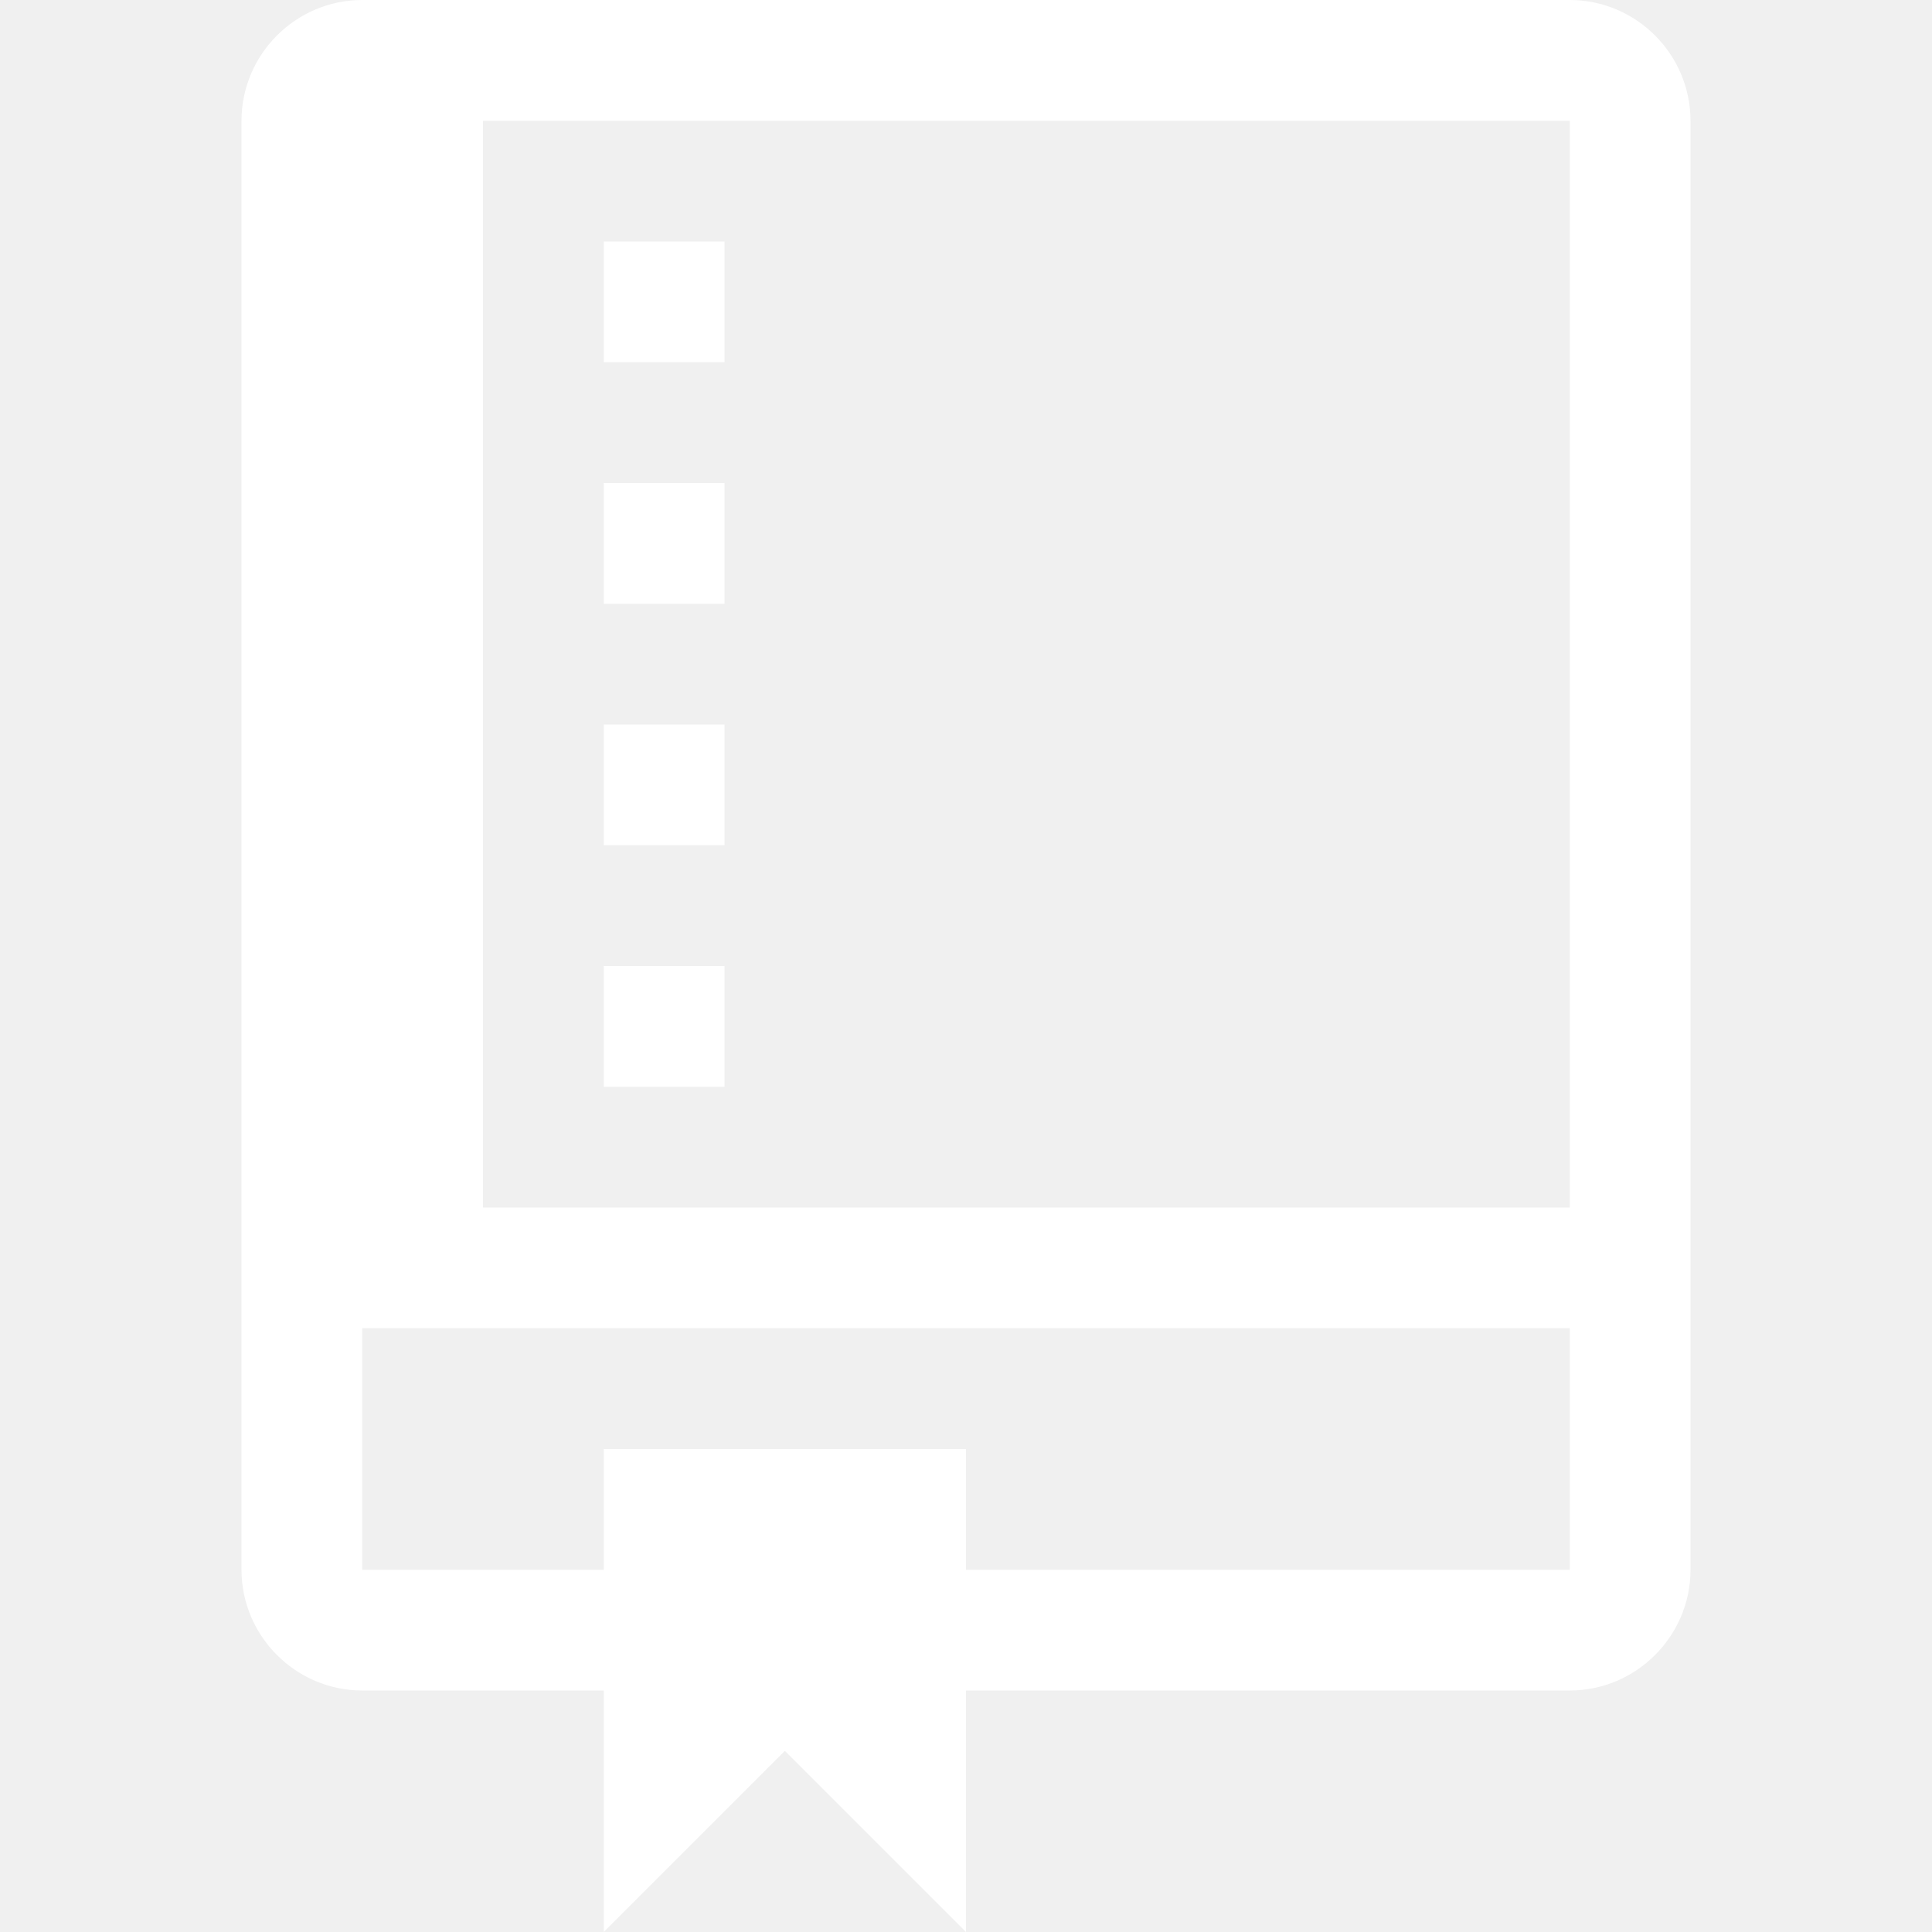
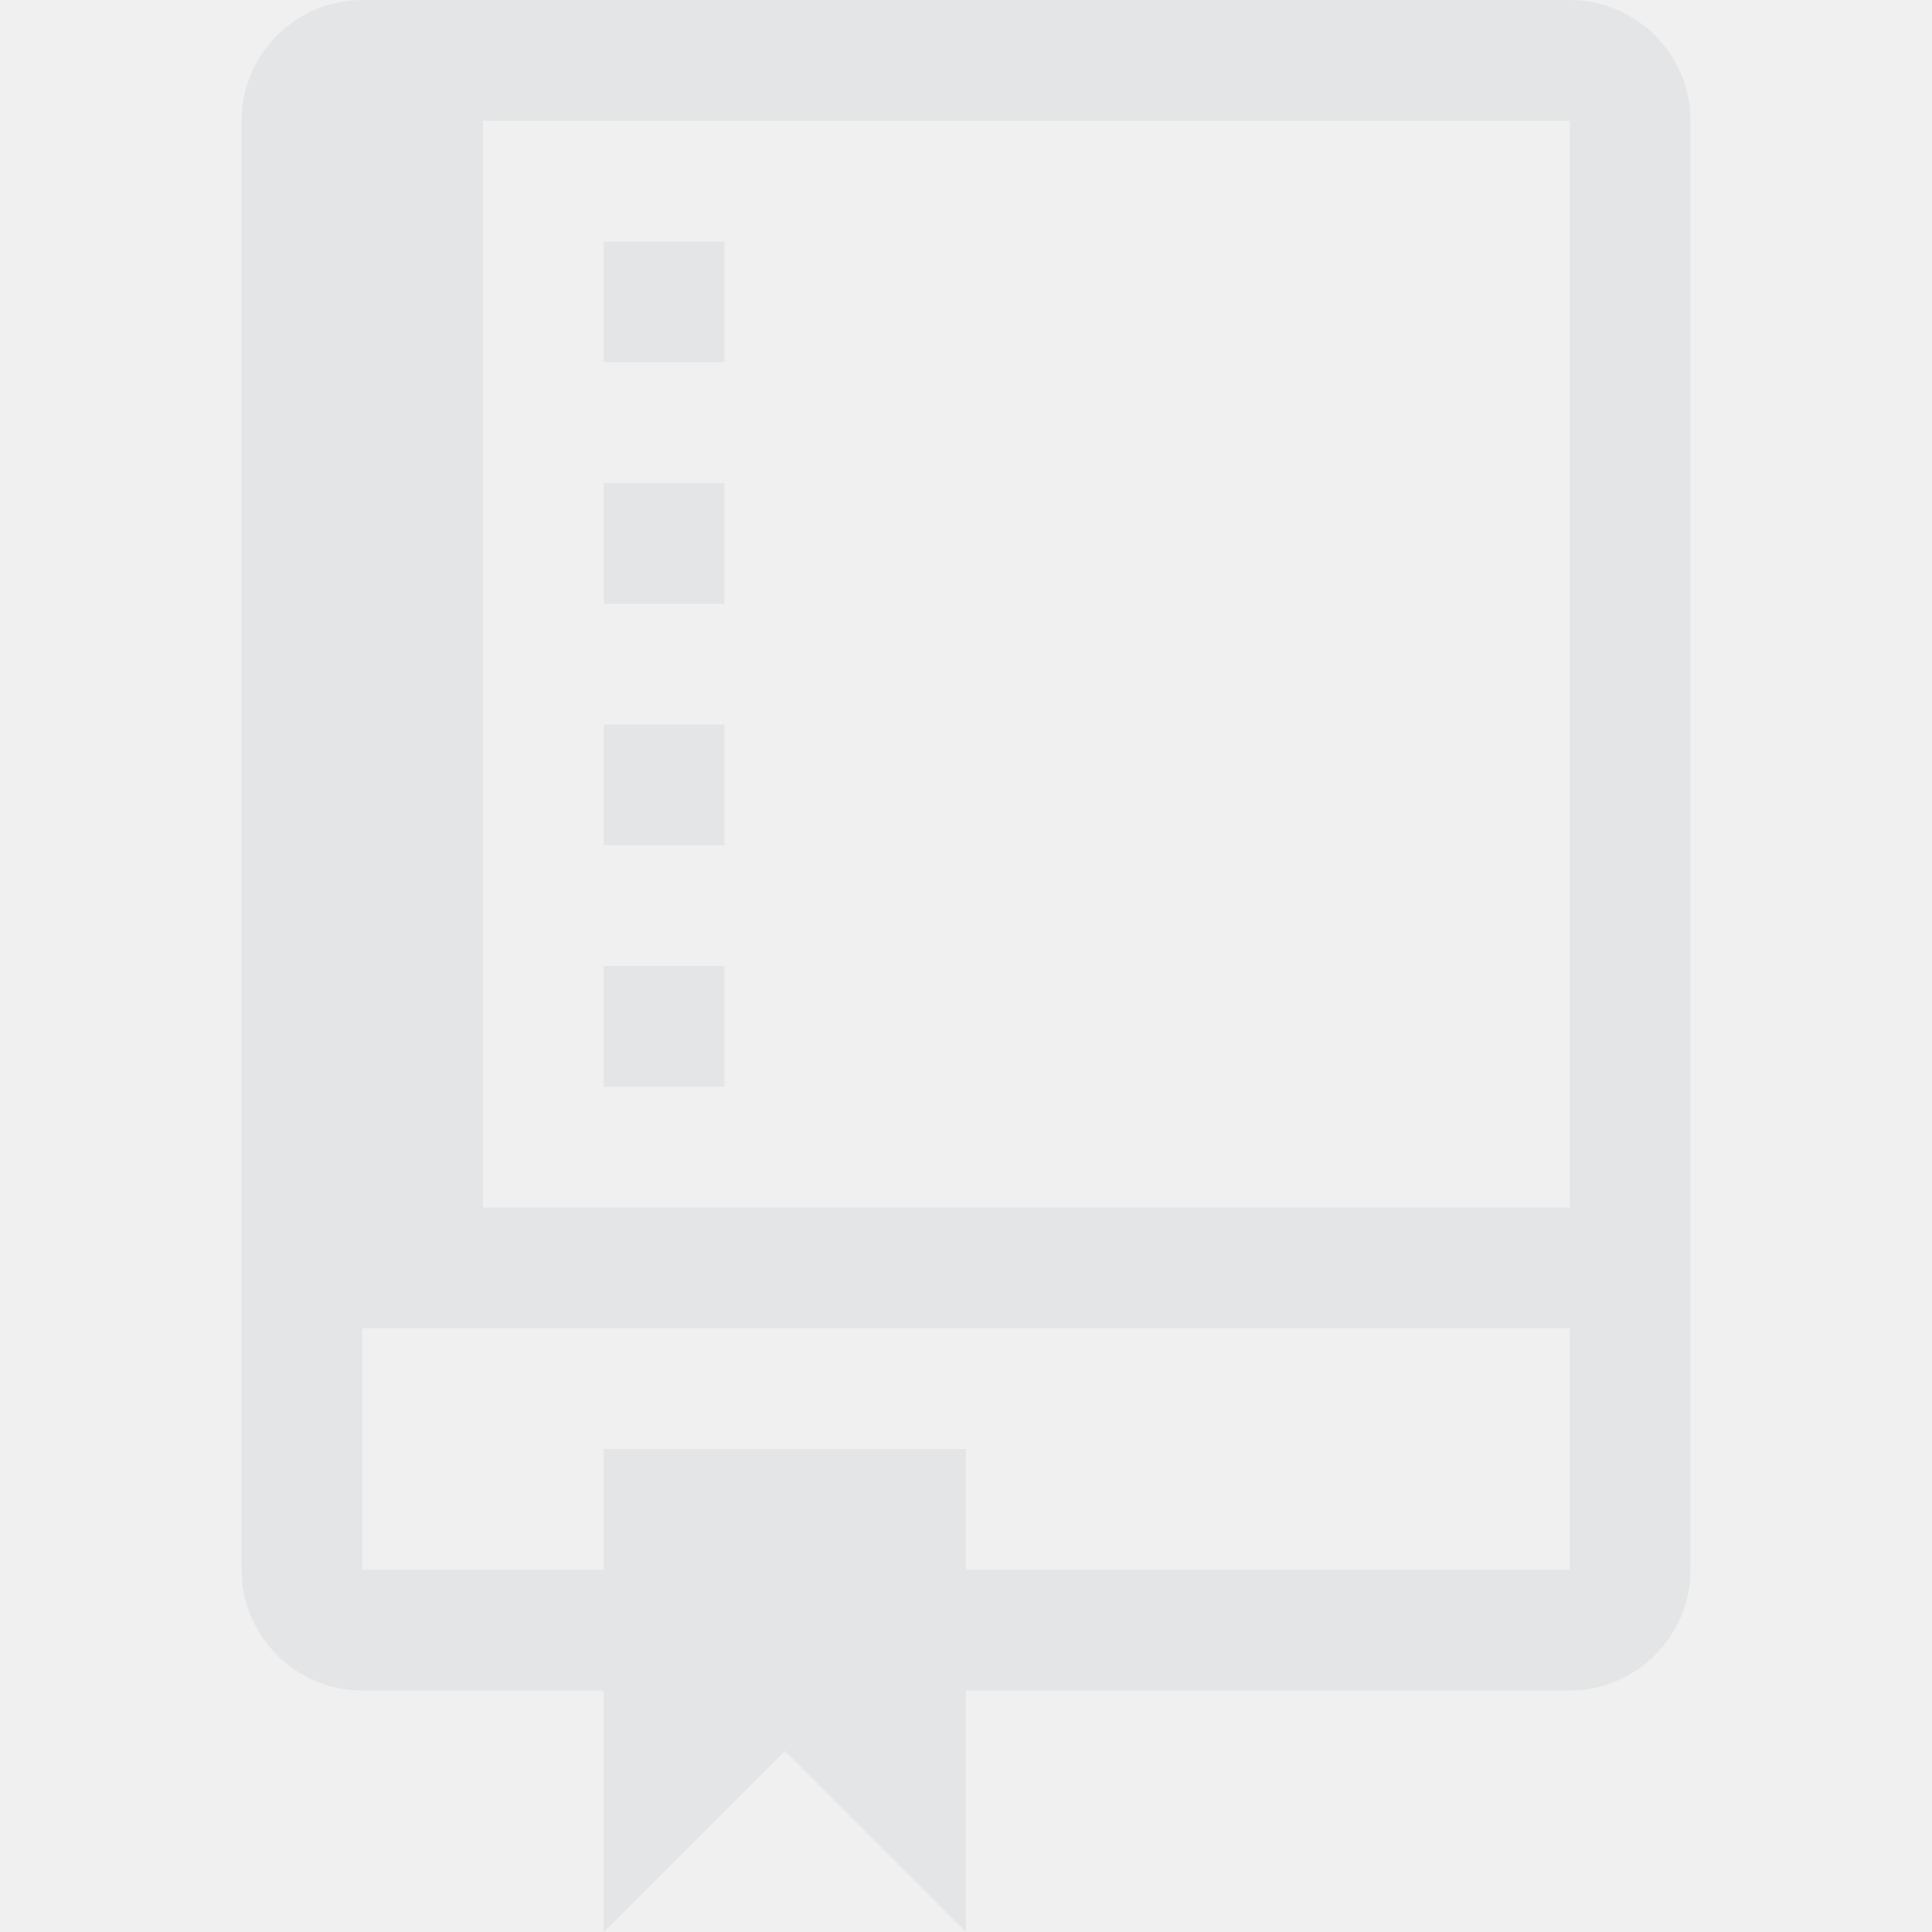
<svg xmlns="http://www.w3.org/2000/svg" big="true" width="16px" height="16px" viewBox="0 0 12 16">
-   <path fill-rule="evenodd" fill="#FFF" d="M4 9H3V8h1v1zm0-3H3v1h1V6zm0-2H3v1h1V4zm0-2H3v1h1V2zm8-1v12c0 .55-.45 1-1 1H6v2l-1.5-1.5L3 16v-2H1c-.55 0-1-.45-1-1V1c0-.55.45-1 1-1h10c.55 0 1 .45 1 1zm-1 10H1v2h2v-1h3v1h5v-2zm0-10H2v9h9V1z" />
+   <path fill-rule="evenodd" fill="#E4E5E6" iconColor="README" d="M4 9H3V8h1v1zm0-3H3v1h1V6zm0-2H3v1h1V4zm0-2H3v1h1V2zm8-1v12c0 .55-.45 1-1 1H6v2l-1.5-1.5L3 16v-2H1c-.55 0-1-.45-1-1V1c0-.55.45-1 1-1h10c.55 0 1 .45 1 1zm-1 10H1v2h2v-1h3v1h5v-2zm0-10H2v9h9V1z" />
</svg>
